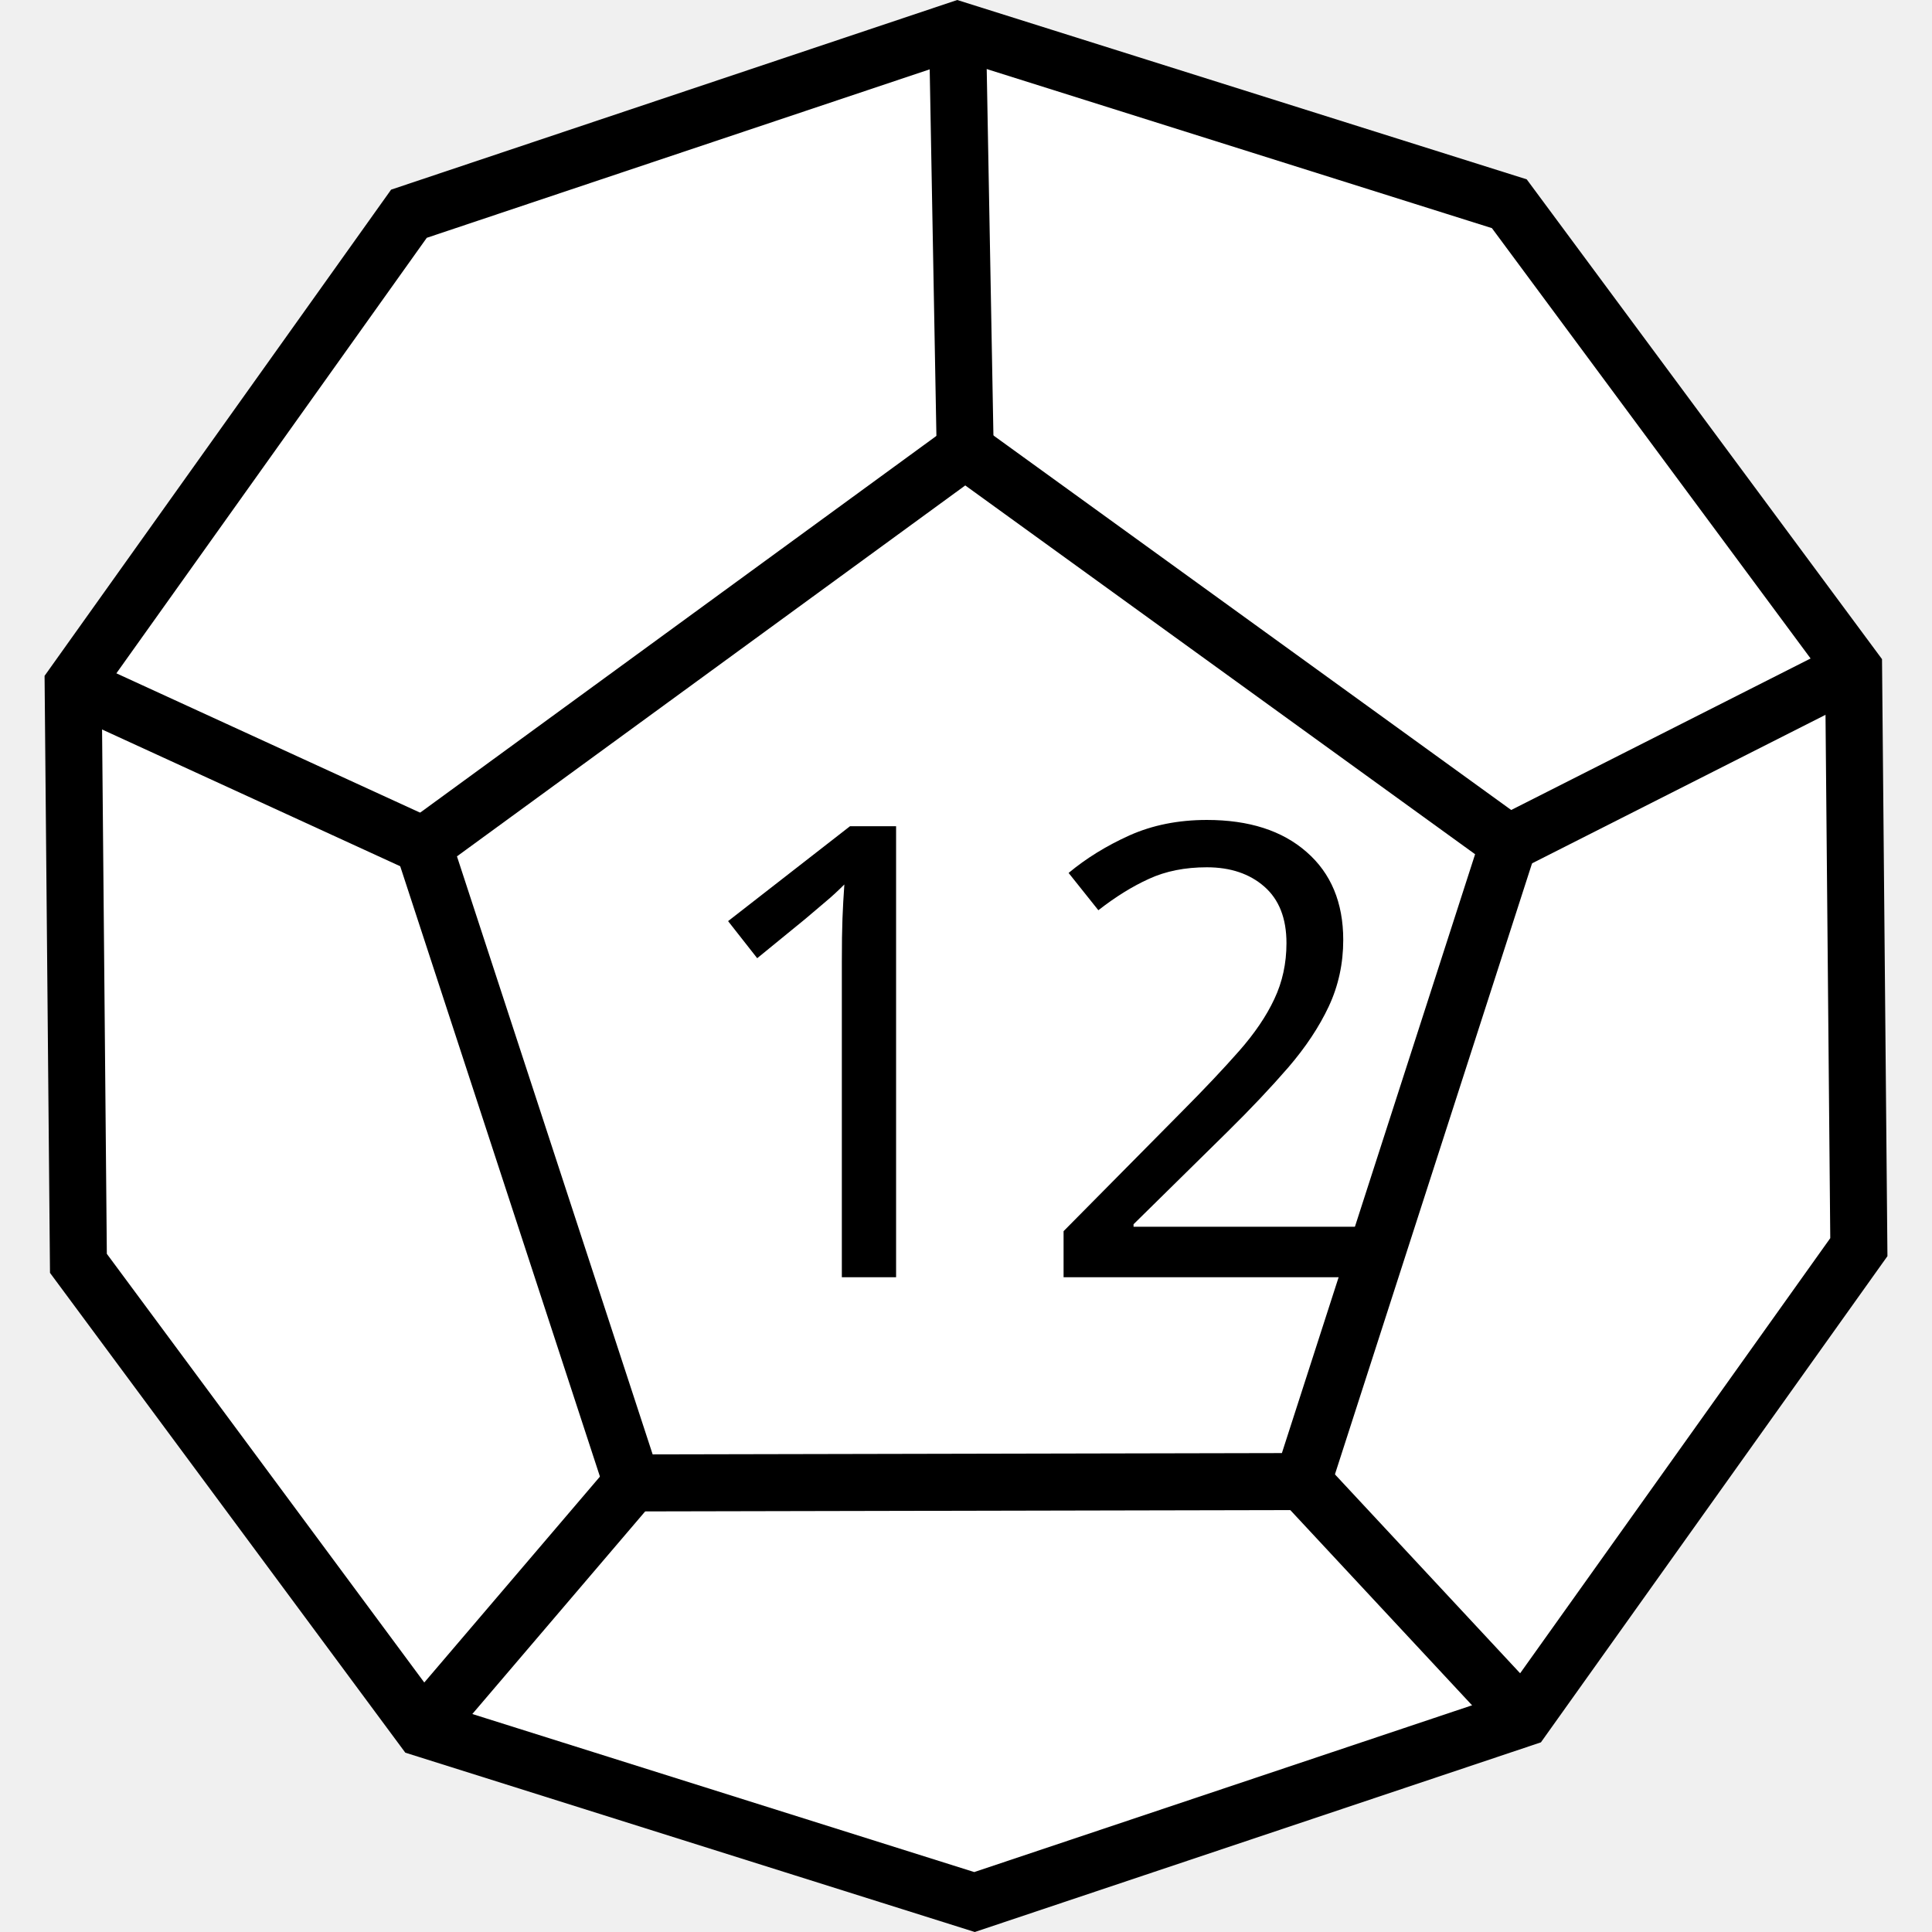
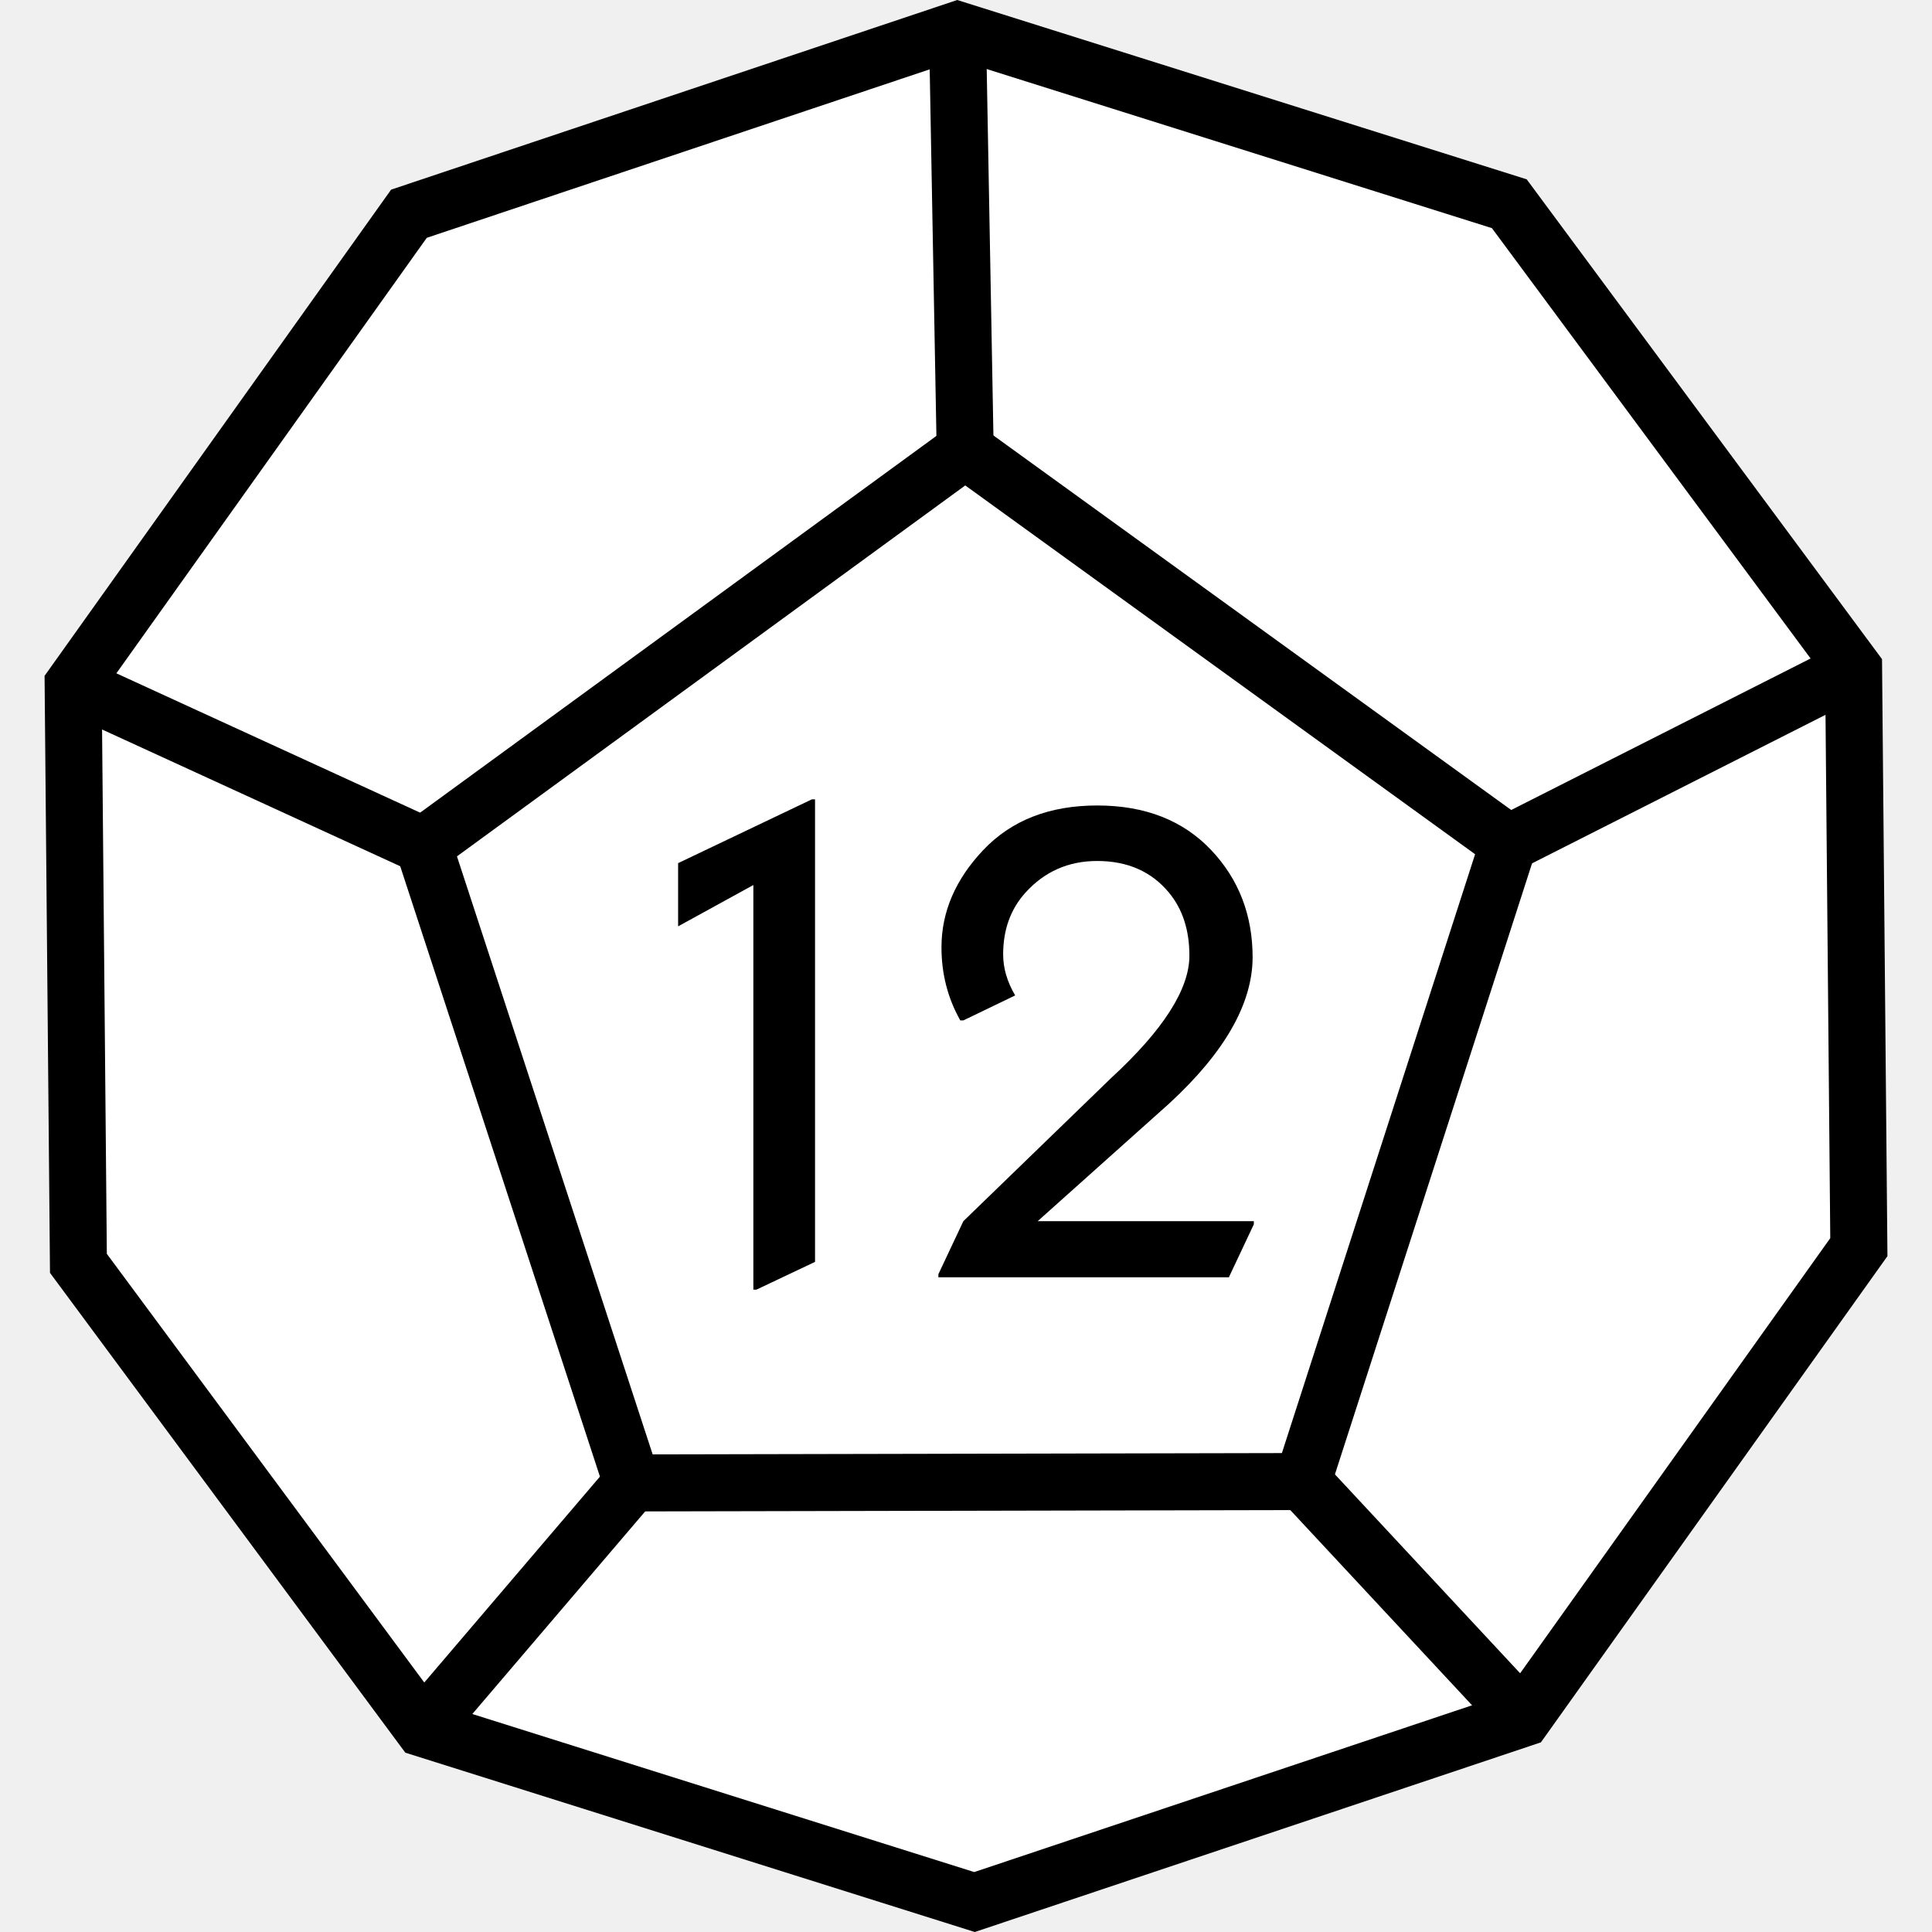
<svg xmlns="http://www.w3.org/2000/svg" width="40mm" height="40mm" viewBox="0 0 141.732 141.732" id="svg5723" version="1.1">
  <defs id="defs5725" />
  <g id="layer1" transform="translate(167.7401,-469.156)">
    <g id="g4565">
      <g id="g921" transform="matrix(0.9835414,0,0,0.9835414,0.6125697,7.830691)">
        <path id="path2784" style="fill:#ffffff;fill-opacity:1;stroke:#000000;stroke-width:4.252;stroke-miterlimit:4;stroke-dasharray:none;paint-order:fill markers stroke;stop-color:#000000" d="m -98.483,610.914 -41.158,-12.961 -25.68,-34.678 -0.392,-43.149 25.045,-35.139 40.916,-13.707 41.158,12.961 25.68,34.678 0.392,43.149 -25.045,35.139 z" />
        <path id="path2786" style="fill-opacity:0;stroke:#000000;stroke-width:4.252;stroke-miterlimit:4;stroke-dasharray:none;paint-order:stroke fill markers;stop-color:#000000" d="m -74.007,579.55 15.359,-47.607 -40.531,-29.318 -40.408,29.487 15.557,47.542 z" />
        <path style="fill:none;stroke:#000000;stroke-width:4.252;stroke-linecap:butt;stroke-linejoin:miter;stroke-miterlimit:4;stroke-dasharray:none;stroke-opacity:1" d="m -99.179,502.625 -0.574,-31.344" id="path3231" />
        <path style="fill:none;stroke:#000000;stroke-width:4.252;stroke-linecap:butt;stroke-linejoin:miter;stroke-miterlimit:4;stroke-dasharray:none;stroke-opacity:1" d="m -58.648,531.943 25.734,-13.024" id="path3233" />
        <path style="fill:none;stroke:#000000;stroke-width:4.252;stroke-linecap:butt;stroke-linejoin:miter;stroke-miterlimit:4;stroke-dasharray:none;stroke-opacity:1" d="m -74.007,579.55 16.44,17.657" id="path3235" />
        <path style="fill:none;stroke:#000000;stroke-width:4.252;stroke-linecap:butt;stroke-linejoin:miter;stroke-miterlimit:4;stroke-dasharray:none;stroke-opacity:1" d="m -124.03,579.654 -15.612,18.299" id="path3237" />
        <path style="fill:none;stroke:#000000;stroke-width:4.252;stroke-linecap:butt;stroke-linejoin:miter;stroke-miterlimit:4;stroke-dasharray:none;stroke-opacity:1" d="m -139.587,532.112 -26.127,-11.985" id="path3239" />
-         <text xml:space="preserve" style="font-style:normal;font-variant:normal;font-weight:normal;font-stretch:normal;font-size:47.107px;line-height:1.25;font-family:'Nova Round';-inkscape-font-specification:'Nova Round, Normal';font-variant-ligatures:normal;font-variant-caps:normal;font-variant-numeric:normal;font-variant-east-asian:normal;letter-spacing:0px;word-spacing:0px;fill:#000000;fill-opacity:1;stroke:none;stroke-width:4.252;stroke-miterlimit:4;stroke-dasharray:none" x="-121.051" y="564.316" id="text4111">
-           <tspan id="tspan4109" style="font-style:normal;font-variant:normal;font-weight:normal;font-stretch:normal;font-size:47.107px;font-family:'Nova Round';-inkscape-font-specification:'Nova Round, Normal';font-variant-ligatures:normal;font-variant-caps:normal;font-variant-numeric:normal;font-variant-east-asian:normal;stroke-width:4.252;stroke-miterlimit:4;stroke-dasharray:none" x="-121.051" y="564.316">12</tspan>
-         </text>
+         <path d="m -114.979,565.236 v -30.178 l -5.612,3.082 v -4.715 l 9.983,-4.761 h 0.23 v 34.502 l -4.37,2.07 z m 13.801,-0.92 v -0.23 l 1.863,-3.956 11.018,-10.673 q 5.842,-5.382 5.842,-9.132 0,-2.852 -1.518,-4.692 -1.955,-2.369 -5.359,-2.369 -3.22,0 -5.359,2.369 -1.656,1.84 -1.656,4.6 0,1.541 0.897,3.059 l -3.864,1.863 h -0.23 q -1.403,-2.484 -1.403,-5.451 0,-3.956 3.105,-7.245 3.151,-3.335 8.51,-3.335 5.359,0 8.51,3.335 3.082,3.266 3.082,8.004 -0.023,5.175 -6.21,10.88 l -9.822,8.787 h 16.124 v 0.23 l -1.863,3.956 z" id="text4111" style="font-size:47.107px;line-height:1.25;font-family:'Nova Round';-inkscape-font-specification:'Nova Round, Normal';letter-spacing:0px;word-spacing:0px;stroke-width:4.252" aria-label="12" />
      </g>
    </g>
  </g>
</svg>
